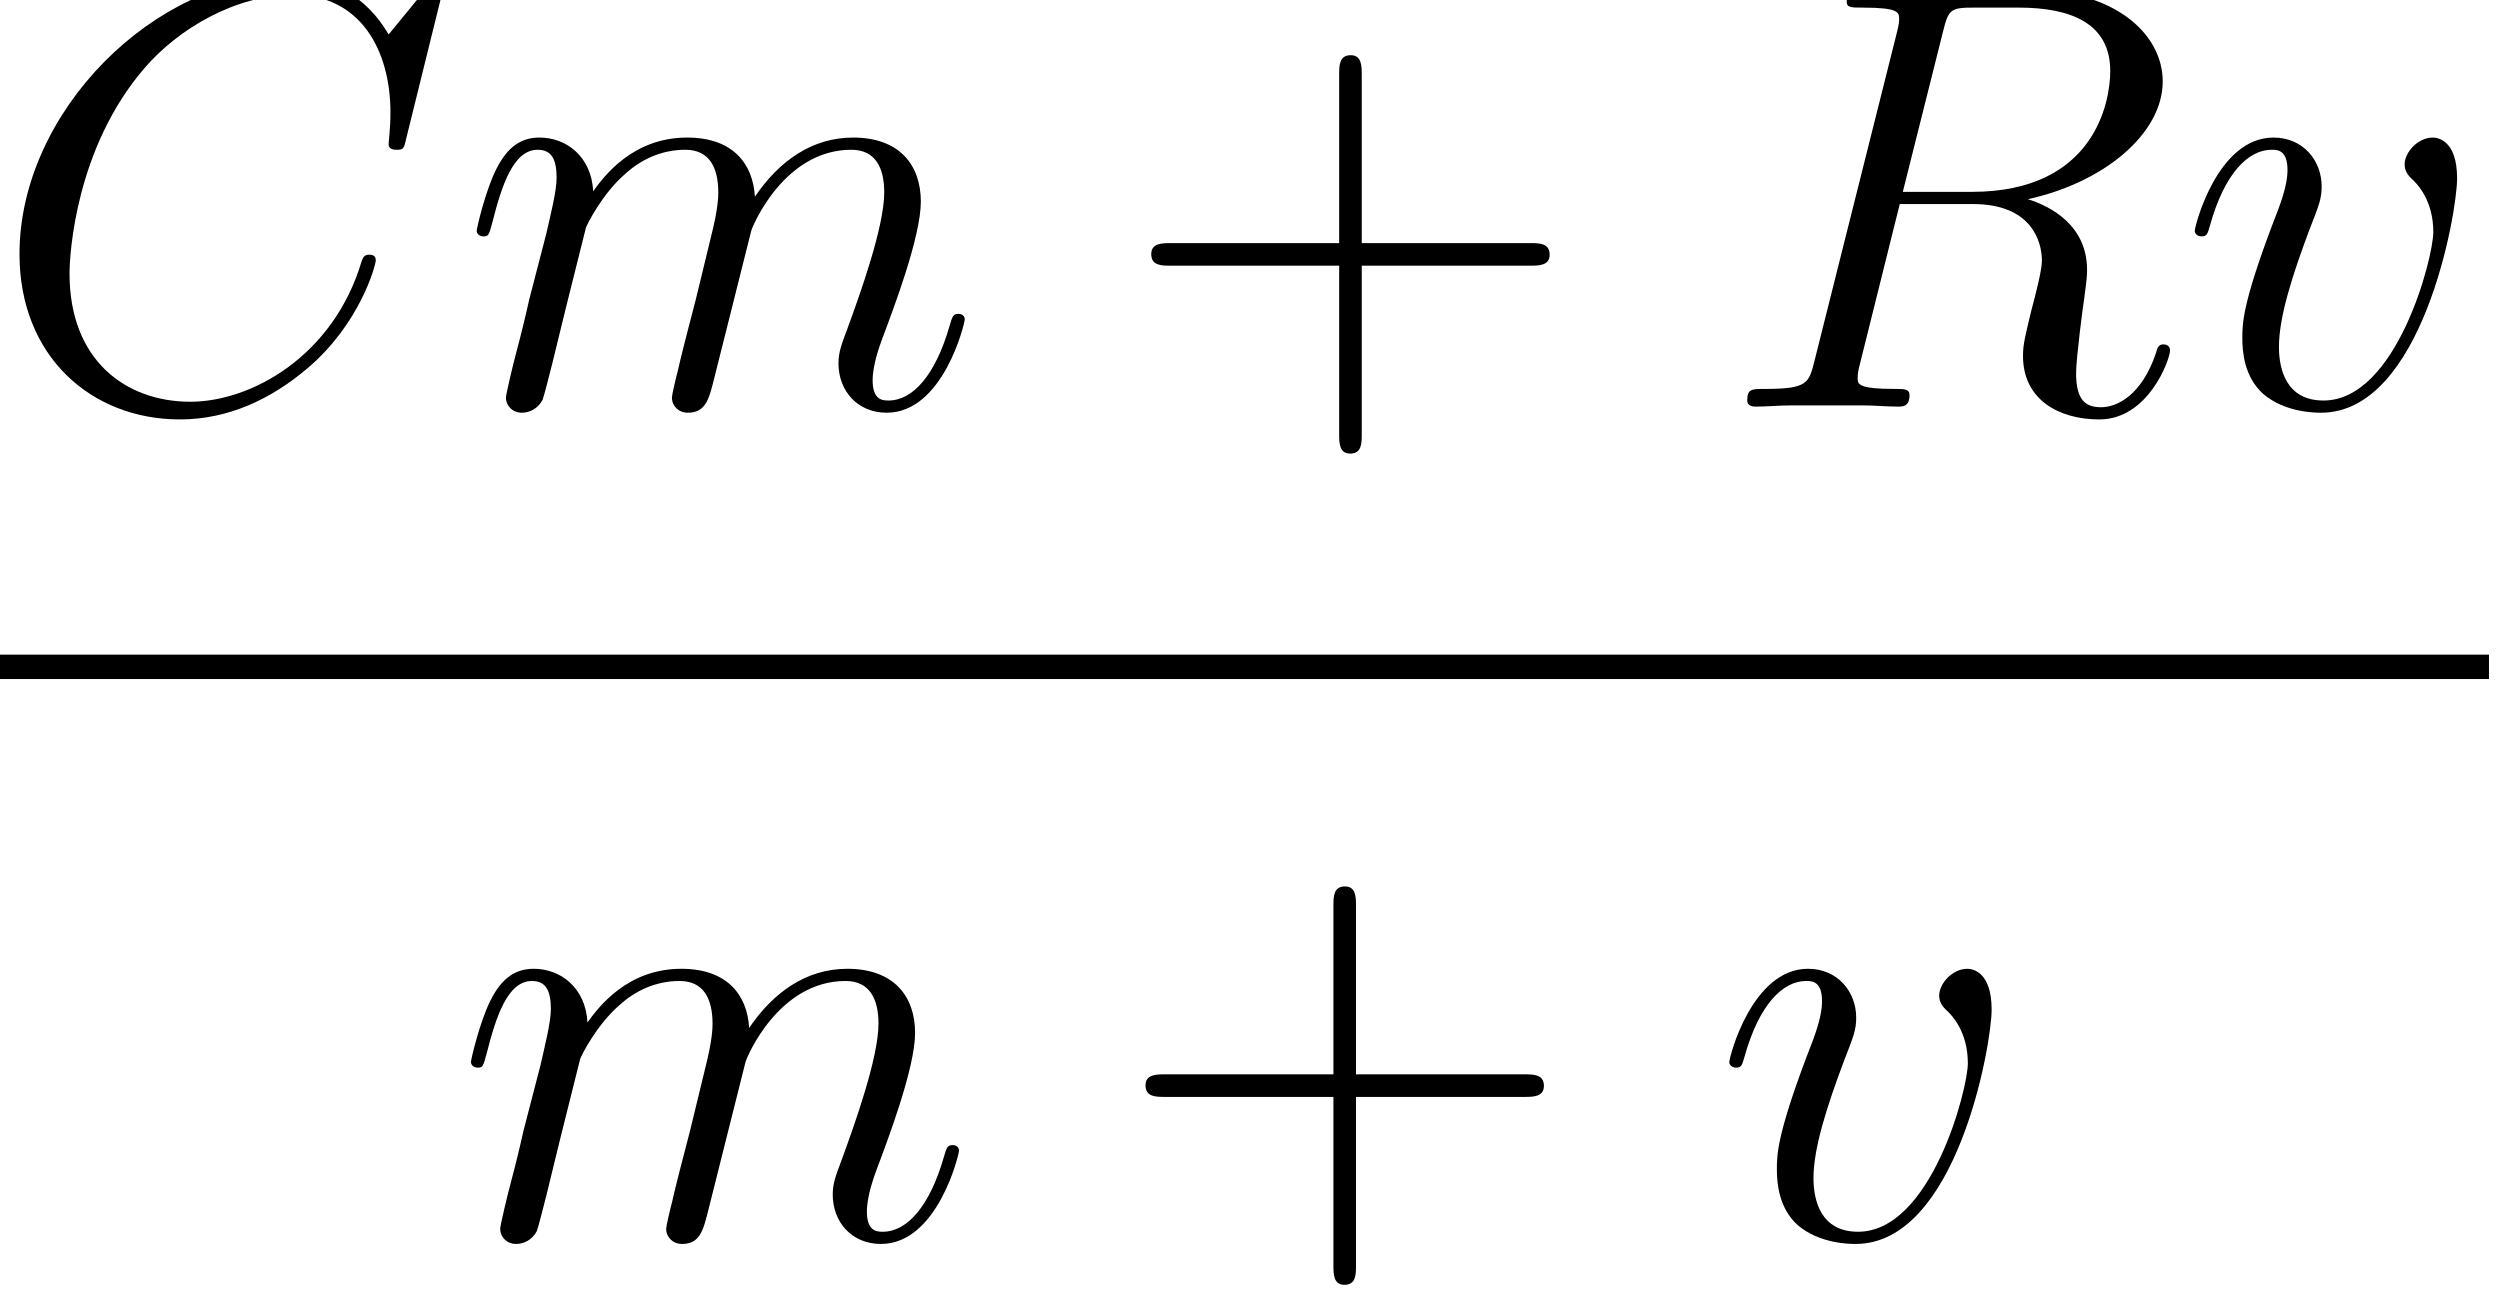
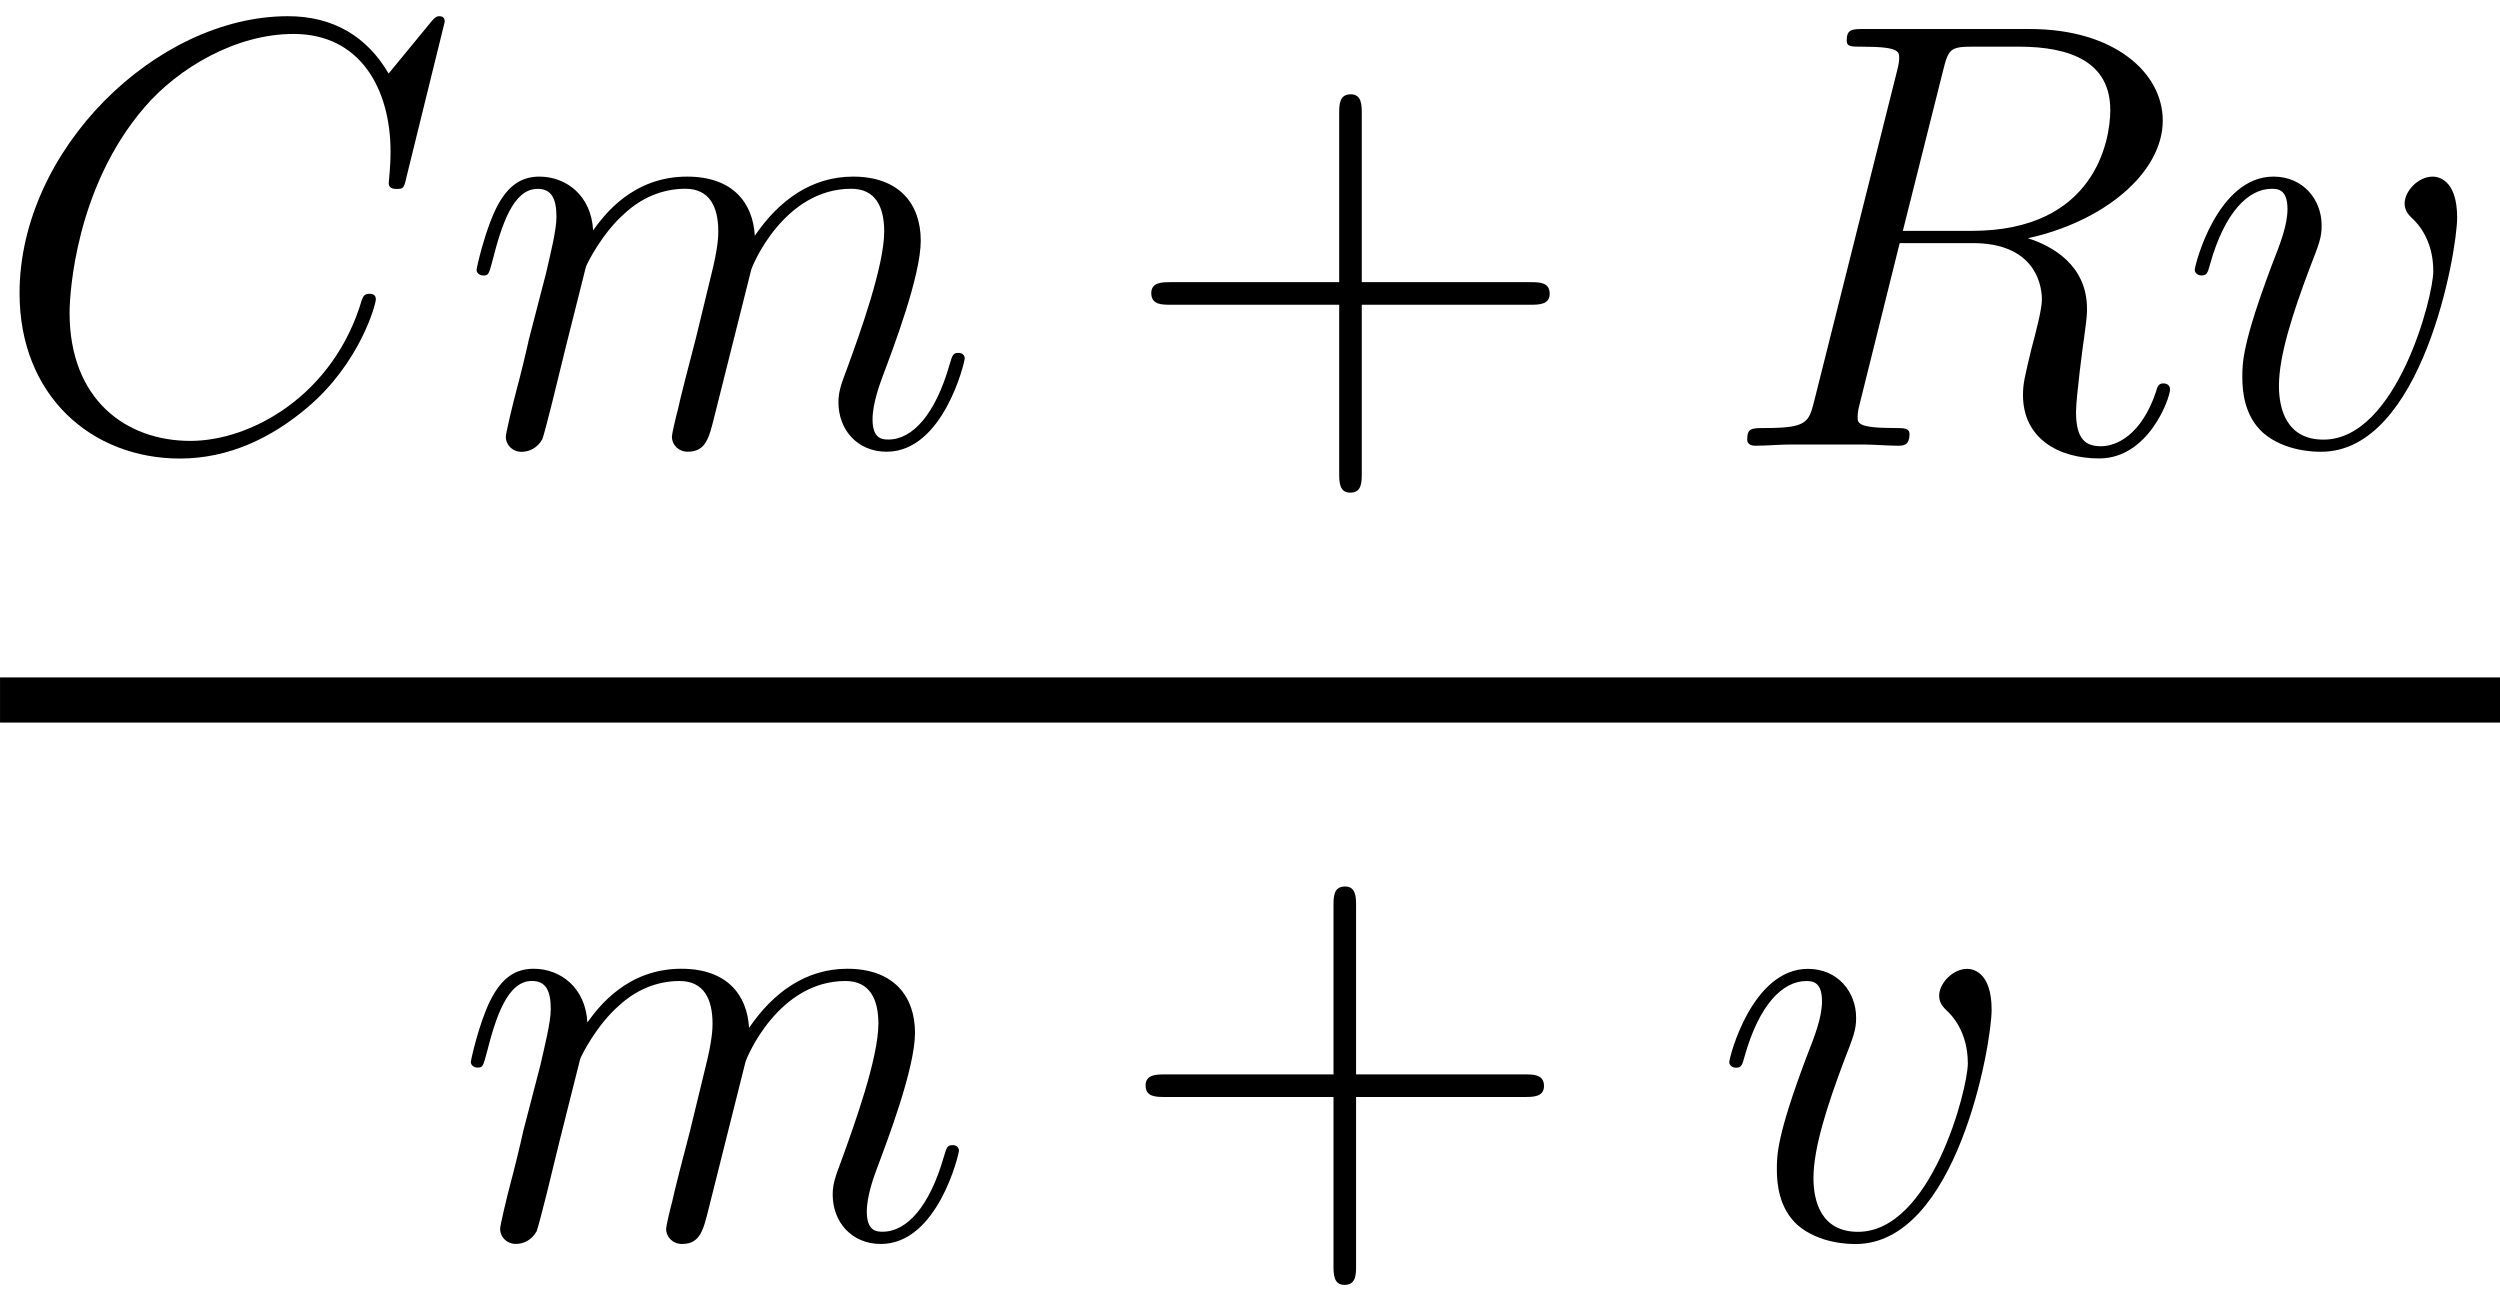
- <svg xmlns="http://www.w3.org/2000/svg" xmlns:xlink="http://www.w3.org/1999/xlink" height="28.669pt" version="1.1" viewBox="0 0 55.356 28.669" width="55.356pt">
-   <defs>
-     <path d="M8.964 -8.34C8.964 -8.448 8.88 -8.448 8.856 -8.448S8.784 -8.448 8.688 -8.328L7.86 -7.32C7.44 -8.04 6.78 -8.448 5.88 -8.448C3.288 -8.448 0.6 -5.82 0.6 -3C0.6 -0.996 2.004 0.252 3.756 0.252C4.716 0.252 5.556 -0.156 6.252 -0.744C7.296 -1.62 7.608 -2.784 7.608 -2.88C7.608 -2.988 7.512 -2.988 7.476 -2.988C7.368 -2.988 7.356 -2.916 7.332 -2.868C6.78 -0.996 5.16 -0.096 3.96 -0.096C2.688 -0.096 1.584 -0.912 1.584 -2.616C1.584 -3 1.704 -5.088 3.06 -6.66C3.72 -7.428 4.848 -8.1 5.988 -8.1C7.308 -8.1 7.896 -7.008 7.896 -5.784C7.896 -5.472 7.86 -5.208 7.86 -5.16C7.86 -5.052 7.98 -5.052 8.016 -5.052C8.148 -5.052 8.16 -5.064 8.208 -5.28L8.964 -8.34Z" id="g0-67" />
-     <path d="M4.416 -7.38C4.524 -7.824 4.572 -7.848 5.04 -7.848H5.904C6.936 -7.848 7.704 -7.536 7.704 -6.6C7.704 -5.988 7.392 -4.224 4.98 -4.224H3.624L4.416 -7.38ZM6.084 -4.08C7.572 -4.404 8.736 -5.364 8.736 -6.396C8.736 -7.332 7.788 -8.196 6.12 -8.196H2.868C2.628 -8.196 2.52 -8.196 2.52 -7.968C2.52 -7.848 2.604 -7.848 2.832 -7.848C3.552 -7.848 3.552 -7.752 3.552 -7.62C3.552 -7.596 3.552 -7.524 3.504 -7.344L1.884 -0.888C1.776 -0.468 1.752 -0.348 0.924 -0.348C0.648 -0.348 0.564 -0.348 0.564 -0.12C0.564 0 0.696 0 0.732 0C0.948 0 1.2 -0.024 1.428 -0.024H2.844C3.06 -0.024 3.312 0 3.528 0C3.624 0 3.756 0 3.756 -0.228C3.756 -0.348 3.648 -0.348 3.468 -0.348C2.736 -0.348 2.736 -0.444 2.736 -0.564C2.736 -0.576 2.736 -0.66 2.76 -0.756L3.564 -3.984H5.004C6.144 -3.984 6.36 -3.264 6.36 -2.868C6.36 -2.688 6.24 -2.22 6.156 -1.908C6.024 -1.356 5.988 -1.224 5.988 -0.996C5.988 -0.144 6.684 0.252 7.488 0.252C8.46 0.252 8.88 -0.936 8.88 -1.104C8.88 -1.188 8.82 -1.224 8.748 -1.224C8.652 -1.224 8.628 -1.152 8.604 -1.056C8.316 -0.204 7.824 0.012 7.524 0.012S7.032 -0.12 7.032 -0.66C7.032 -0.948 7.176 -2.04 7.188 -2.1C7.248 -2.544 7.248 -2.592 7.248 -2.688C7.248 -3.564 6.54 -3.936 6.084 -4.08Z" id="g0-82" />
-     <path d="M2.472 -3.516C2.496 -3.588 2.796 -4.188 3.24 -4.572C3.552 -4.86 3.96 -5.052 4.428 -5.052C4.908 -5.052 5.076 -4.692 5.076 -4.212C5.076 -4.14 5.076 -3.9 4.932 -3.336L4.632 -2.1C4.536 -1.74 4.308 -0.852 4.284 -0.72C4.236 -0.54 4.164 -0.228 4.164 -0.18C4.164 -0.012 4.296 0.12 4.476 0.12C4.836 0.12 4.896 -0.156 5.004 -0.588L5.724 -3.456C5.748 -3.552 6.372 -5.052 7.692 -5.052C8.172 -5.052 8.34 -4.692 8.34 -4.212C8.34 -3.54 7.872 -2.232 7.608 -1.512C7.5 -1.224 7.44 -1.068 7.44 -0.852C7.44 -0.312 7.812 0.12 8.388 0.12C9.504 0.12 9.924 -1.644 9.924 -1.716C9.924 -1.776 9.876 -1.824 9.804 -1.824C9.696 -1.824 9.684 -1.788 9.624 -1.584C9.348 -0.624 8.904 -0.12 8.424 -0.12C8.304 -0.12 8.112 -0.132 8.112 -0.516C8.112 -0.828 8.256 -1.212 8.304 -1.344C8.52 -1.92 9.06 -3.336 9.06 -4.032C9.06 -4.752 8.64 -5.292 7.728 -5.292C6.924 -5.292 6.276 -4.836 5.796 -4.128C5.76 -4.776 5.364 -5.292 4.464 -5.292C3.396 -5.292 2.832 -4.536 2.616 -4.236C2.58 -4.92 2.088 -5.292 1.56 -5.292C1.212 -5.292 0.936 -5.124 0.708 -4.668C0.492 -4.236 0.324 -3.504 0.324 -3.456S0.372 -3.348 0.456 -3.348C0.552 -3.348 0.564 -3.36 0.636 -3.636C0.816 -4.344 1.044 -5.052 1.524 -5.052C1.8 -5.052 1.896 -4.86 1.896 -4.5C1.896 -4.236 1.776 -3.768 1.692 -3.396L1.356 -2.1C1.308 -1.872 1.176 -1.332 1.116 -1.116C1.032 -0.804 0.9 -0.24 0.9 -0.18C0.9 -0.012 1.032 0.12 1.212 0.12C1.356 0.12 1.524 0.048 1.62 -0.132C1.644 -0.192 1.752 -0.612 1.812 -0.852L2.076 -1.932L2.472 -3.516Z" id="g0-109" />
-     <path d="M5.484 -4.488C5.484 -5.244 5.1 -5.292 5.004 -5.292C4.716 -5.292 4.452 -5.004 4.452 -4.764C4.452 -4.62 4.536 -4.536 4.584 -4.488C4.704 -4.38 5.016 -4.056 5.016 -3.432C5.016 -2.928 4.296 -0.12 2.856 -0.12C2.124 -0.12 1.98 -0.732 1.98 -1.176C1.98 -1.776 2.256 -2.616 2.58 -3.48C2.772 -3.972 2.82 -4.092 2.82 -4.332C2.82 -4.836 2.46 -5.292 1.872 -5.292C0.768 -5.292 0.324 -3.552 0.324 -3.456C0.324 -3.408 0.372 -3.348 0.456 -3.348C0.564 -3.348 0.576 -3.396 0.624 -3.564C0.912 -4.596 1.38 -5.052 1.836 -5.052C1.944 -5.052 2.148 -5.052 2.148 -4.656C2.148 -4.344 2.016 -3.996 1.836 -3.54C1.26 -2.004 1.26 -1.632 1.26 -1.344C1.26 -1.08 1.296 -0.588 1.668 -0.252C2.1 0.12 2.7 0.12 2.808 0.12C4.8 0.12 5.484 -3.804 5.484 -4.488Z" id="g0-118" />
-     <path d="M4.788 -2.772H8.1C8.268 -2.772 8.484 -2.772 8.484 -2.988C8.484 -3.216 8.28 -3.216 8.1 -3.216H4.788V-6.528C4.788 -6.696 4.788 -6.912 4.572 -6.912C4.344 -6.912 4.344 -6.708 4.344 -6.528V-3.216H1.032C0.864 -3.216 0.648 -3.216 0.648 -3C0.648 -2.772 0.852 -2.772 1.032 -2.772H4.344V0.54C4.344 0.708 4.344 0.924 4.56 0.924C4.788 0.924 4.788 0.72 4.788 0.54V-2.772Z" id="g1-43" />
-   </defs>
+ <svg xmlns="http://www.w3.org/2000/svg" version="1.1" id="Layer_1" x="0px" y="0px" width="55.355px" height="28.67px" viewBox="0 0 55.355 28.67" enable-background="new 0 0 55.355 28.67" xml:space="preserve">
  <g id="page1" transform="matrix(1.12578 0 0 1.12578 -65.342 -61.02)">
-     <use x="57.825" xlink:href="#g0-67" y="62.2" />
-     <use x="67.093" xlink:href="#g0-109" y="62.2" />
-     <use x="80.037" xlink:href="#g1-43" y="62.2" />
-     <use x="91.843" xlink:href="#g0-82" y="62.2" />
-     <use x="100.885" xlink:href="#g0-118" y="62.2" />
-     <rect height="0.48" width="49.171" x="57.825" y="67.078" />
-     <use x="66.98" xlink:href="#g0-109" y="78.549" />
-     <use x="79.924" xlink:href="#g1-43" y="78.549" />
-     <use x="91.73" xlink:href="#g0-118" y="78.549" />
+     <g>
+       <path id="g0-67" d="M66.789,54.629c0-0.108-0.084-0.108-0.108-0.108c-0.024,0-0.072,0-0.168,0.12l-0.828,1.008    c-0.42-0.72-1.08-1.128-1.98-1.128c-2.592,0-5.279,2.628-5.279,5.448c0,2.005,1.404,3.252,3.156,3.252    c0.959,0,1.8-0.408,2.496-0.996c1.044-0.876,1.356-2.04,1.356-2.136c0-0.108-0.095-0.108-0.132-0.108    c-0.108,0-0.12,0.072-0.144,0.121c-0.552,1.872-2.172,2.772-3.372,2.772c-1.272,0-2.376-0.816-2.376-2.52    c0-0.384,0.12-2.472,1.476-4.044c0.66-0.768,1.789-1.44,2.929-1.44c1.32,0,1.908,1.092,1.908,2.316    c0,0.312-0.036,0.576-0.036,0.624c0,0.108,0.12,0.108,0.156,0.108c0.132,0,0.144-0.012,0.192-0.228L66.789,54.629z" />
+     </g>
+     <g>
+       <path id="g0-109" d="M69.565,59.452c0.024-0.072,0.324-0.672,0.768-1.057c0.312-0.288,0.72-0.48,1.188-0.48    c0.48,0,0.648,0.36,0.648,0.84c0,0.072,0,0.312-0.144,0.876l-0.3,1.236c-0.096,0.36-0.324,1.248-0.348,1.38    c-0.048,0.18-0.12,0.492-0.12,0.54c0,0.168,0.132,0.3,0.311,0.3c0.36,0,0.42-0.276,0.528-0.708l0.72-2.868    c0.024-0.096,0.648-1.596,1.968-1.596c0.48,0,0.648,0.36,0.648,0.84c0,0.672-0.468,1.98-0.732,2.7    c-0.108,0.288-0.168,0.444-0.168,0.66c0,0.54,0.372,0.972,0.948,0.972c1.116,0,1.536-1.764,1.536-1.836    c0-0.061-0.049-0.108-0.121-0.108c-0.108,0-0.12,0.036-0.18,0.24c-0.276,0.959-0.72,1.464-1.2,1.464    c-0.121,0-0.312-0.012-0.312-0.396c0-0.312,0.144-0.696,0.192-0.828c0.216-0.576,0.756-1.992,0.756-2.687    c0-0.72-0.42-1.26-1.332-1.26c-0.804,0-1.452,0.456-1.932,1.164c-0.036-0.648-0.432-1.164-1.332-1.164    c-1.068,0-1.632,0.756-1.848,1.057c-0.036-0.684-0.528-1.057-1.056-1.057c-0.348,0-0.625,0.168-0.852,0.625    c-0.216,0.432-0.384,1.163-0.384,1.212c0,0.048,0.048,0.108,0.132,0.108c0.096,0,0.108-0.012,0.18-0.288    c0.18-0.708,0.408-1.416,0.887-1.416c0.276,0,0.372,0.192,0.372,0.552c0,0.265-0.12,0.732-0.204,1.104l-0.336,1.296    c-0.049,0.228-0.18,0.768-0.24,0.984c-0.084,0.312-0.216,0.876-0.216,0.936c0,0.168,0.132,0.3,0.312,0.3    c0.144,0,0.311-0.072,0.408-0.252c0.024-0.06,0.132-0.481,0.192-0.72l0.265-1.08L69.565,59.452z" />
+     </g>
+     <g>
+       <path id="g1-43" d="M84.825,60.196h3.312c0.168,0,0.384,0,0.384-0.216c0-0.228-0.204-0.228-0.384-0.228h-3.312V56.44    c0-0.167,0-0.383-0.216-0.383c-0.228,0-0.228,0.204-0.228,0.383v3.312h-3.312c-0.168,0-0.384,0-0.384,0.216    c0,0.228,0.205,0.228,0.384,0.228h3.312v3.312c0,0.168,0,0.384,0.216,0.384c0.228,0,0.228-0.204,0.228-0.384V60.196z" />
+     </g>
+     <g>
+       <path id="g0-82" d="M96.259,55.588c0.108-0.444,0.155-0.468,0.624-0.468h0.864c1.032,0,1.8,0.311,1.8,1.247    c0,0.612-0.312,2.376-2.724,2.376h-1.356L96.259,55.588z M97.926,58.888c1.489-0.324,2.653-1.284,2.653-2.315    c0-0.936-0.948-1.8-2.616-1.8h-3.252c-0.24,0-0.348,0-0.348,0.227c0,0.121,0.084,0.121,0.312,0.121c0.72,0,0.72,0.095,0.72,0.228    c0,0.023,0,0.095-0.049,0.276l-1.62,6.456c-0.108,0.42-0.132,0.54-0.96,0.54c-0.276,0-0.36,0-0.36,0.228    c0,0.12,0.132,0.12,0.168,0.12c0.216,0,0.468-0.024,0.696-0.024h1.416c0.216,0,0.468,0.024,0.684,0.024    c0.096,0,0.228,0,0.228-0.228c0-0.12-0.108-0.12-0.288-0.12c-0.732,0-0.732-0.096-0.732-0.216c0-0.012,0-0.096,0.024-0.193    l0.803-3.228h1.44c1.141,0,1.357,0.72,1.357,1.116c0,0.18-0.121,0.648-0.205,0.959c-0.132,0.553-0.167,0.684-0.167,0.913    c0,0.852,0.696,1.247,1.5,1.247c0.972,0,1.392-1.188,1.392-1.356c0-0.084-0.061-0.12-0.133-0.12c-0.095,0-0.12,0.072-0.144,0.167    c-0.288,0.853-0.78,1.069-1.08,1.069c-0.299,0-0.492-0.132-0.492-0.672c0-0.288,0.144-1.38,0.156-1.44    c0.06-0.444,0.06-0.492,0.06-0.588C99.091,59.404,98.383,59.032,97.926,58.888z" />
+     </g>
+     <g>
+       <path id="g0-118" d="M106.369,58.48c0-0.756-0.384-0.804-0.481-0.804c-0.288,0-0.552,0.288-0.552,0.528    c0,0.144,0.084,0.228,0.132,0.276c0.12,0.108,0.432,0.432,0.432,1.056c0,0.504-0.72,3.313-2.16,3.313    c-0.732,0-0.876-0.612-0.876-1.057c0-0.6,0.276-1.44,0.6-2.304c0.192-0.492,0.24-0.612,0.24-0.852c0-0.504-0.36-0.96-0.948-0.96    c-1.104,0-1.548,1.74-1.548,1.836c0,0.048,0.048,0.108,0.132,0.108c0.108,0,0.121-0.048,0.168-0.216    c0.288-1.031,0.756-1.488,1.212-1.488c0.108,0,0.312,0,0.312,0.396c0,0.312-0.132,0.66-0.312,1.116    c-0.576,1.536-0.576,1.908-0.576,2.196c0,0.265,0.036,0.756,0.409,1.092c0.432,0.372,1.031,0.372,1.14,0.372    C105.685,63.088,106.369,59.164,106.369,58.48z" />
+     </g>
+     <rect x="58.042" y="67.526" width="49.173" height="0.888" />
+     <g>
+       <path id="g0-109_1_" d="M69.452,75.033c0.024-0.072,0.324-0.671,0.768-1.056c0.312-0.288,0.72-0.48,1.188-0.48    c0.48,0,0.648,0.36,0.648,0.84c0,0.072,0,0.312-0.144,0.876l-0.3,1.236c-0.096,0.36-0.324,1.247-0.348,1.38    c-0.049,0.18-0.121,0.492-0.121,0.54c0,0.168,0.133,0.3,0.312,0.3c0.36,0,0.42-0.276,0.528-0.708l0.72-2.869    c0.023-0.095,0.648-1.595,1.967-1.595c0.481,0,0.648,0.36,0.648,0.84c0,0.672-0.468,1.98-0.731,2.7    c-0.108,0.289-0.168,0.444-0.168,0.66c0,0.54,0.372,0.972,0.948,0.972c1.116,0,1.535-1.764,1.535-1.836    c0-0.06-0.048-0.108-0.12-0.108c-0.108,0-0.12,0.036-0.18,0.239c-0.277,0.96-0.72,1.464-1.201,1.464    c-0.12,0-0.311-0.012-0.311-0.396c0-0.312,0.144-0.697,0.192-0.828c0.216-0.576,0.756-1.992,0.756-2.688    c0-0.72-0.42-1.26-1.332-1.26c-0.804,0-1.452,0.456-1.932,1.164c-0.036-0.648-0.432-1.164-1.332-1.164    c-1.068,0-1.632,0.756-1.848,1.056c-0.036-0.684-0.528-1.056-1.057-1.056c-0.348,0-0.624,0.168-0.852,0.624    c-0.216,0.432-0.383,1.164-0.383,1.212c0,0.049,0.048,0.108,0.132,0.108c0.095,0,0.108-0.012,0.18-0.288    c0.18-0.708,0.409-1.416,0.888-1.416c0.276,0,0.372,0.192,0.372,0.552c0,0.264-0.121,0.732-0.204,1.104l-0.337,1.296    c-0.048,0.227-0.18,0.768-0.239,0.984c-0.084,0.312-0.216,0.876-0.216,0.936c0,0.168,0.132,0.3,0.311,0.3    c0.144,0,0.312-0.072,0.409-0.252c0.023-0.06,0.132-0.48,0.192-0.72l0.264-1.08L69.452,75.033z" />
+     </g>
+     <g>
+       <path id="g1-43_1_" d="M84.713,75.778h3.312c0.168,0,0.384,0,0.384-0.216c0-0.228-0.205-0.228-0.384-0.228h-3.312v-3.312    c0-0.168,0-0.384-0.216-0.384c-0.228,0-0.228,0.205-0.228,0.384v3.312h-3.312c-0.168,0-0.384,0-0.384,0.216    c0,0.228,0.204,0.228,0.384,0.228h3.312v3.312c0,0.168,0,0.384,0.216,0.384c0.228,0,0.228-0.204,0.228-0.384V75.778z" />
+     </g>
+     <g>
+       <path id="g0-118_1_" d="M97.213,74.062c0-0.756-0.383-0.804-0.48-0.804c-0.288,0-0.552,0.288-0.552,0.528    c0,0.144,0.084,0.227,0.132,0.276c0.12,0.108,0.432,0.432,0.432,1.056c0,0.504-0.72,3.312-2.16,3.312    c-0.732,0-0.876-0.612-0.876-1.056c0-0.6,0.276-1.44,0.6-2.304c0.192-0.492,0.239-0.612,0.239-0.852c0-0.504-0.36-0.96-0.947-0.96    c-1.104,0-1.548,1.74-1.548,1.836c0,0.049,0.048,0.108,0.132,0.108c0.108,0,0.121-0.048,0.168-0.216    c0.288-1.032,0.756-1.488,1.212-1.488c0.108,0,0.312,0,0.312,0.396c0,0.312-0.132,0.66-0.312,1.116    c-0.576,1.535-0.576,1.908-0.576,2.196c0,0.265,0.036,0.756,0.408,1.092c0.432,0.372,1.032,0.372,1.141,0.372    C96.53,78.67,97.213,74.745,97.213,74.062z" />
+     </g>
  </g>
</svg>
